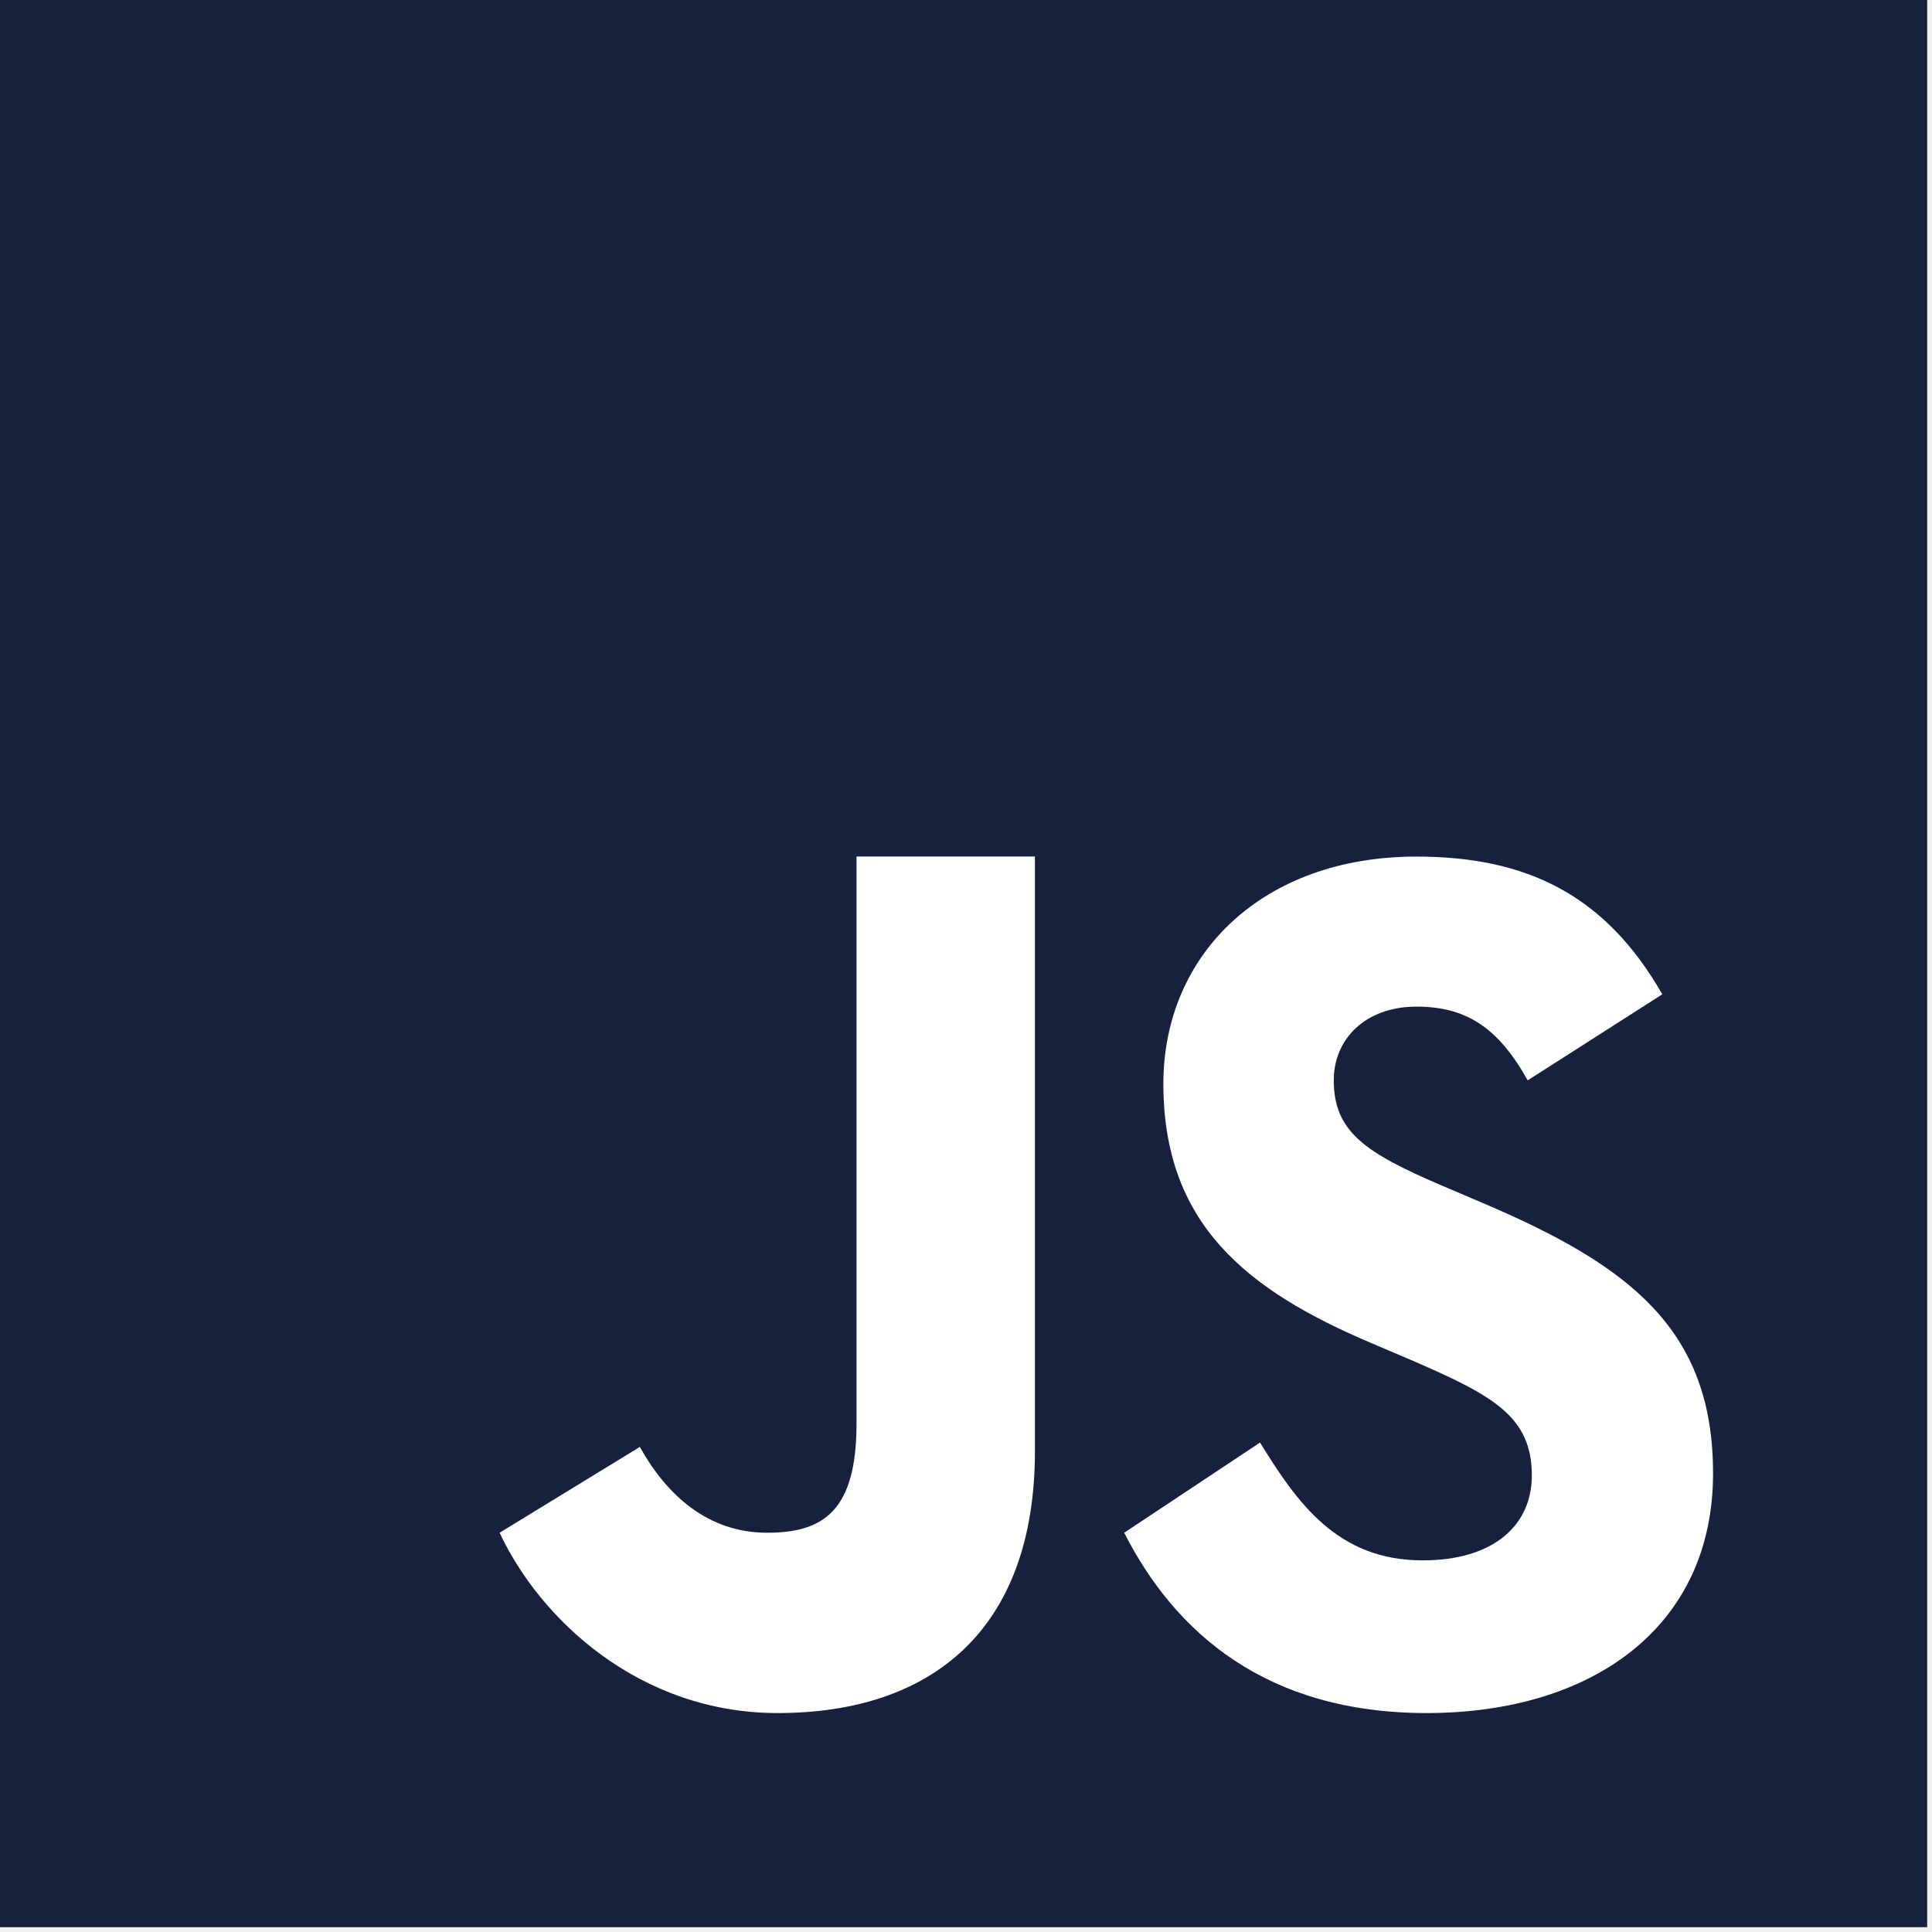
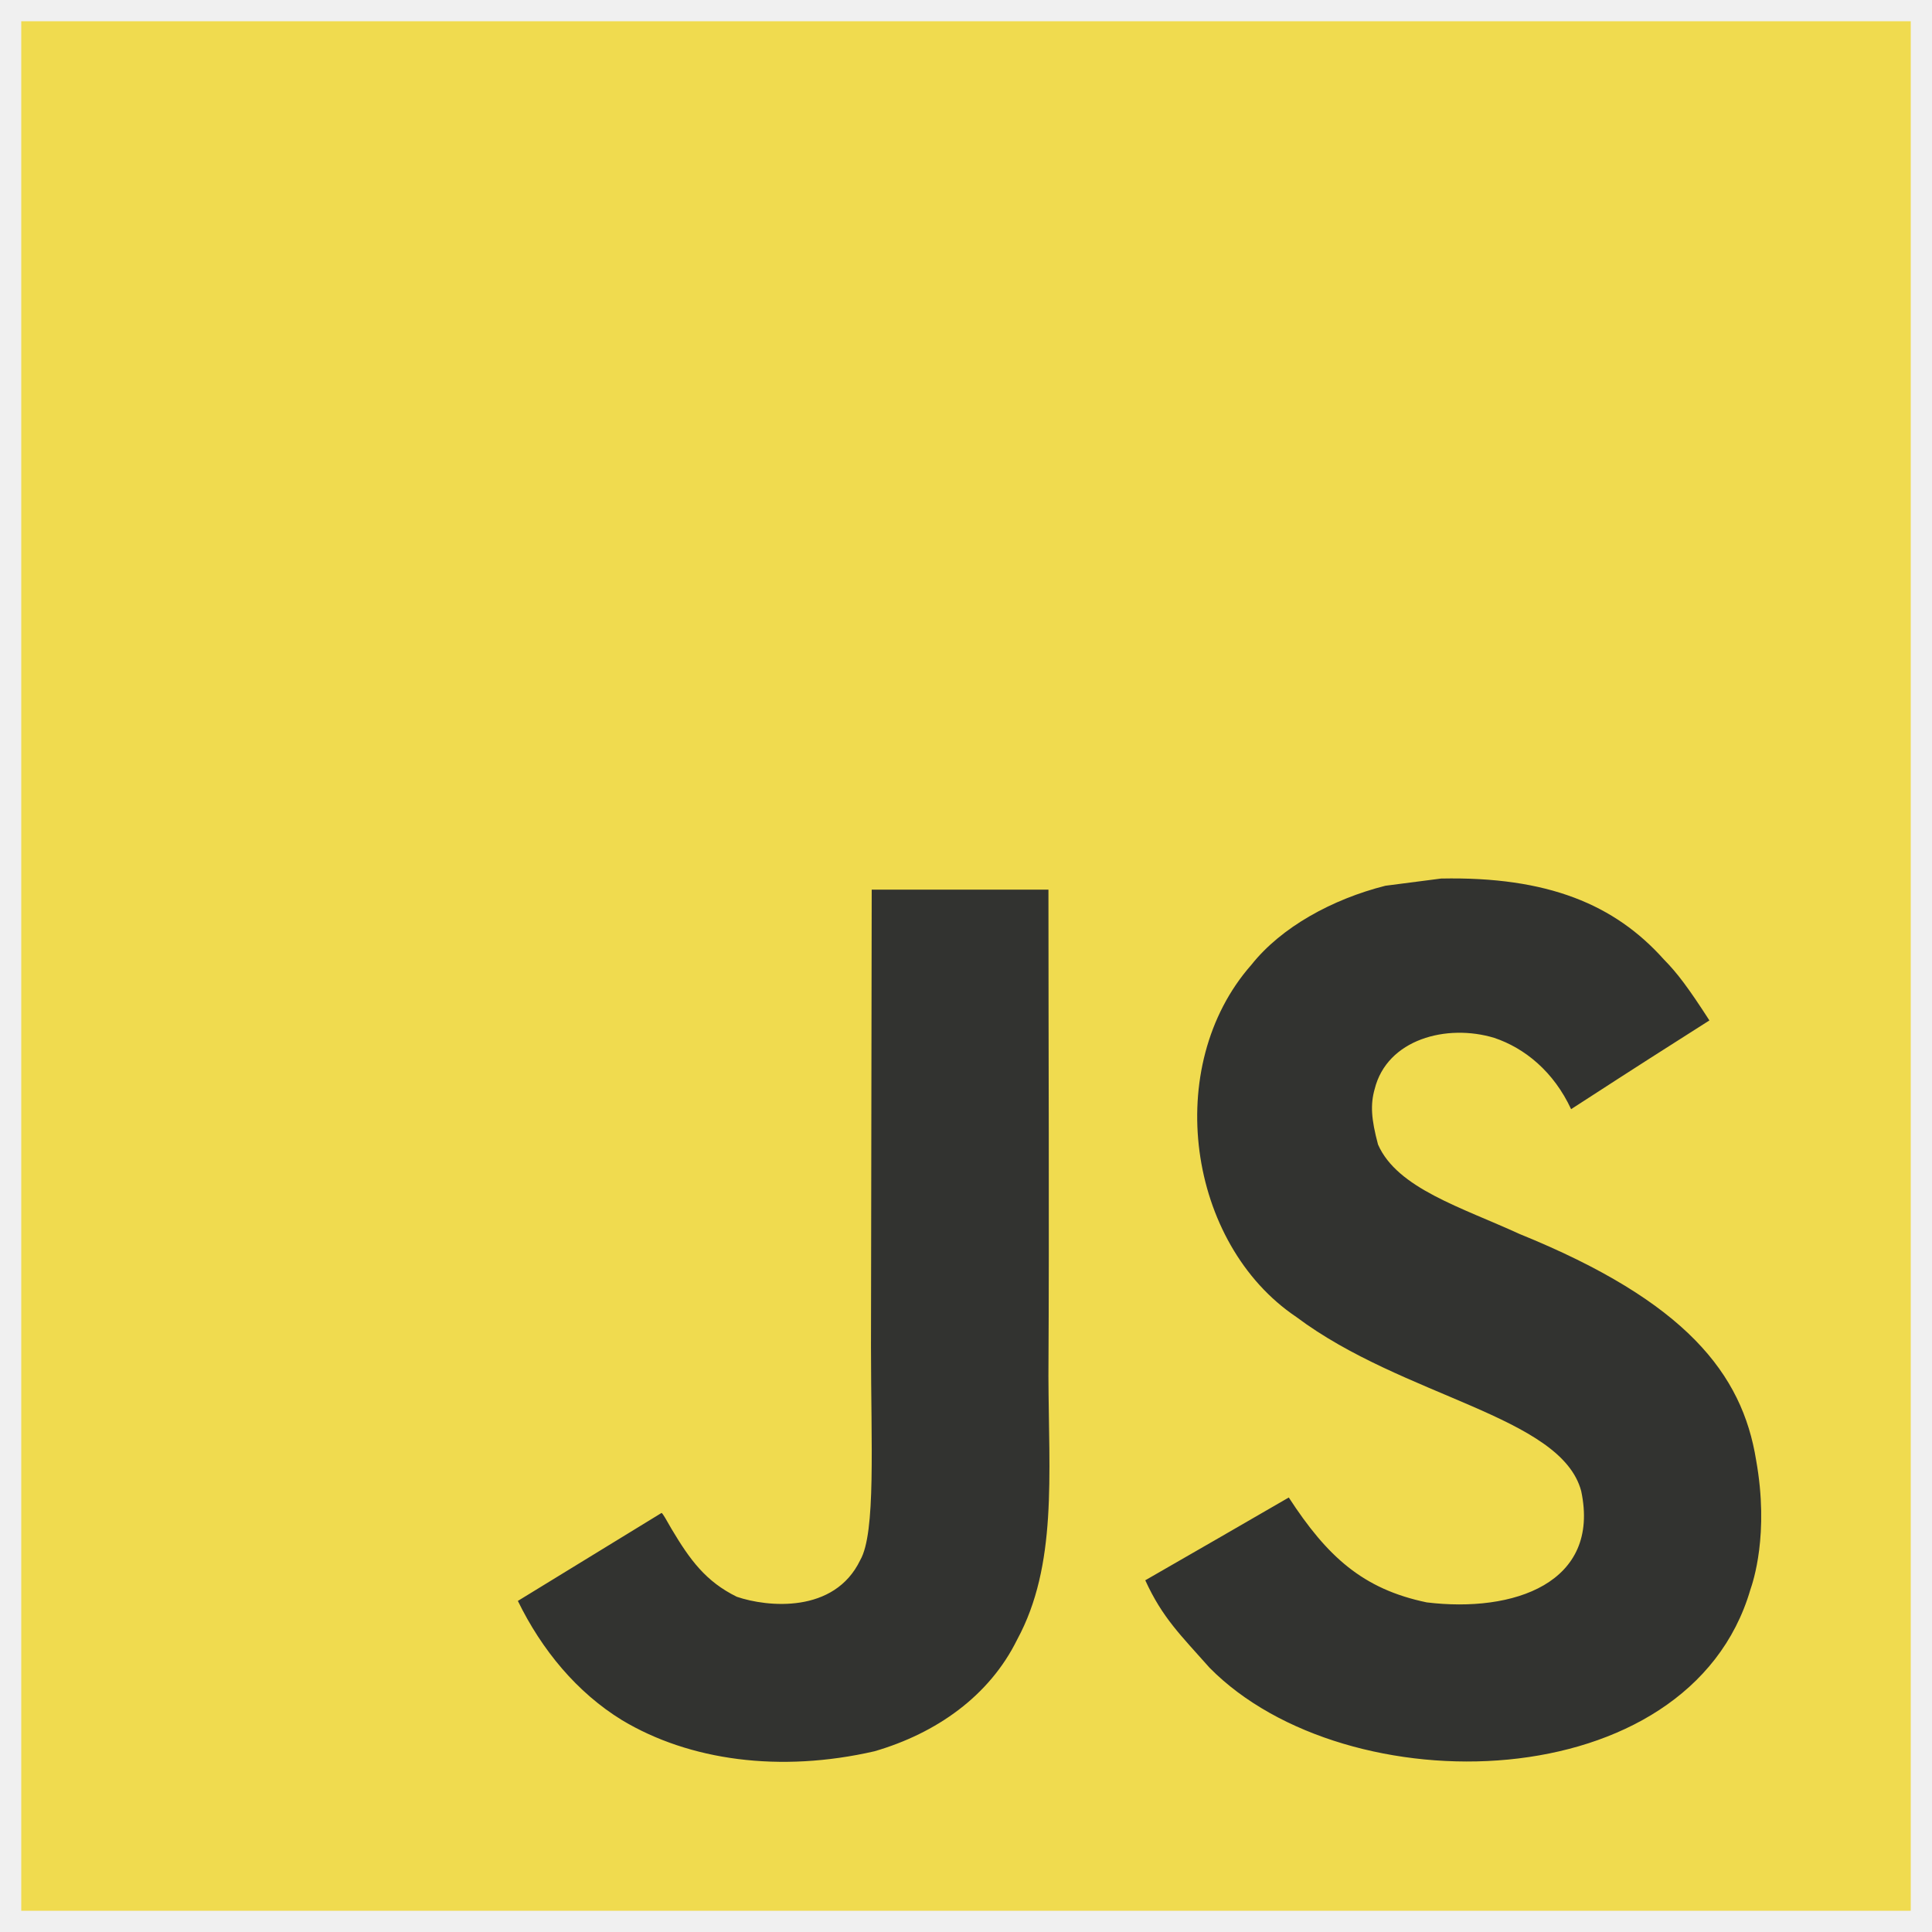
- <svg xmlns="http://www.w3.org/2000/svg" width="107" height="107" viewBox="0 0 107 107" fill="none">
-   <path d="M0 106.733V0H106.733V106.733H0Z" fill="#16213E" />
-   <path d="M69.785 79.893C71.837 83.225 74.067 86.418 78.79 86.418C82.756 86.418 84.838 84.447 84.838 81.719C84.838 78.455 82.685 77.295 78.321 75.395L75.928 74.375C69.023 71.446 64.431 67.775 64.431 60.023C64.431 52.877 69.901 47.44 78.448 47.44C84.535 47.44 88.908 49.548 92.063 55.068L84.609 59.833C82.97 56.904 81.197 55.75 78.448 55.75C75.644 55.75 73.868 57.52 73.868 59.833C73.868 62.691 75.647 63.847 79.753 65.617L82.146 66.637C90.284 70.103 94.874 73.643 94.874 81.6C94.874 90.174 88.102 94.874 79.012 94.874C70.12 94.874 65.071 90.412 62.261 84.888L69.785 79.893ZM35.435 80.136C36.935 82.822 39.215 84.888 42.494 84.888C45.631 84.888 47.437 83.649 47.437 78.831V47.437H57.318V80.349C57.318 90.332 51.528 94.874 43.072 94.874C35.432 94.874 29.918 89.697 27.67 84.888L35.435 80.136Z" fill="white" />
+ <svg xmlns="http://www.w3.org/2000/svg" viewBox="0 0 128 128">
+   <path fill="#F0DB4F" d="M1.408 1.408h125.184v125.185H1.408z" />
+   <path fill="#323330" d="M116.347 96.736c-.917-5.711-4.641-10.508-15.672-14.981-3.832-1.761-8.104-3.022-9.377-5.926-.452-1.69-.512-2.642-.226-3.665.821-3.32 4.784-4.355 7.925-3.403 2.023.678 3.938 2.237 5.093 4.724 5.402-3.498 5.391-3.475 9.163-5.879-1.381-2.141-2.118-3.129-3.022-4.045-3.249-3.629-7.676-5.498-14.756-5.355l-3.688.477c-3.534.893-6.902 2.748-8.877 5.235-5.926 6.724-4.236 18.492 2.975 23.335 7.104 5.332 17.54 6.545 18.873 11.531 1.297 6.104-4.486 8.08-10.234 7.378-4.236-.881-6.592-3.034-9.139-6.949-4.688 2.713-4.688 2.713-9.508 5.485 1.143 2.499 2.344 3.63 4.26 5.795 9.068 9.198 31.76 8.746 35.83-5.176.165-.478 1.261-3.666.38-8.581zM69.462 58.943H57.753l-.048 30.272c0 6.438.333 12.34-.714 14.149-1.713 3.558-6.152 3.117-8.175 2.427-2.059-1.012-3.106-2.451-4.319-4.485-.333-.584-.583-1.036-.667-1.071l-9.52 5.83c1.583 3.249 3.915 6.069 6.902 7.901 4.462 2.678 10.459 3.499 16.731 2.059 4.082-1.189 7.604-3.652 9.448-7.401 2.666-4.915 2.094-10.864 2.07-17.444.06-10.735.001-21.468.001-32.237z" />
</svg>
